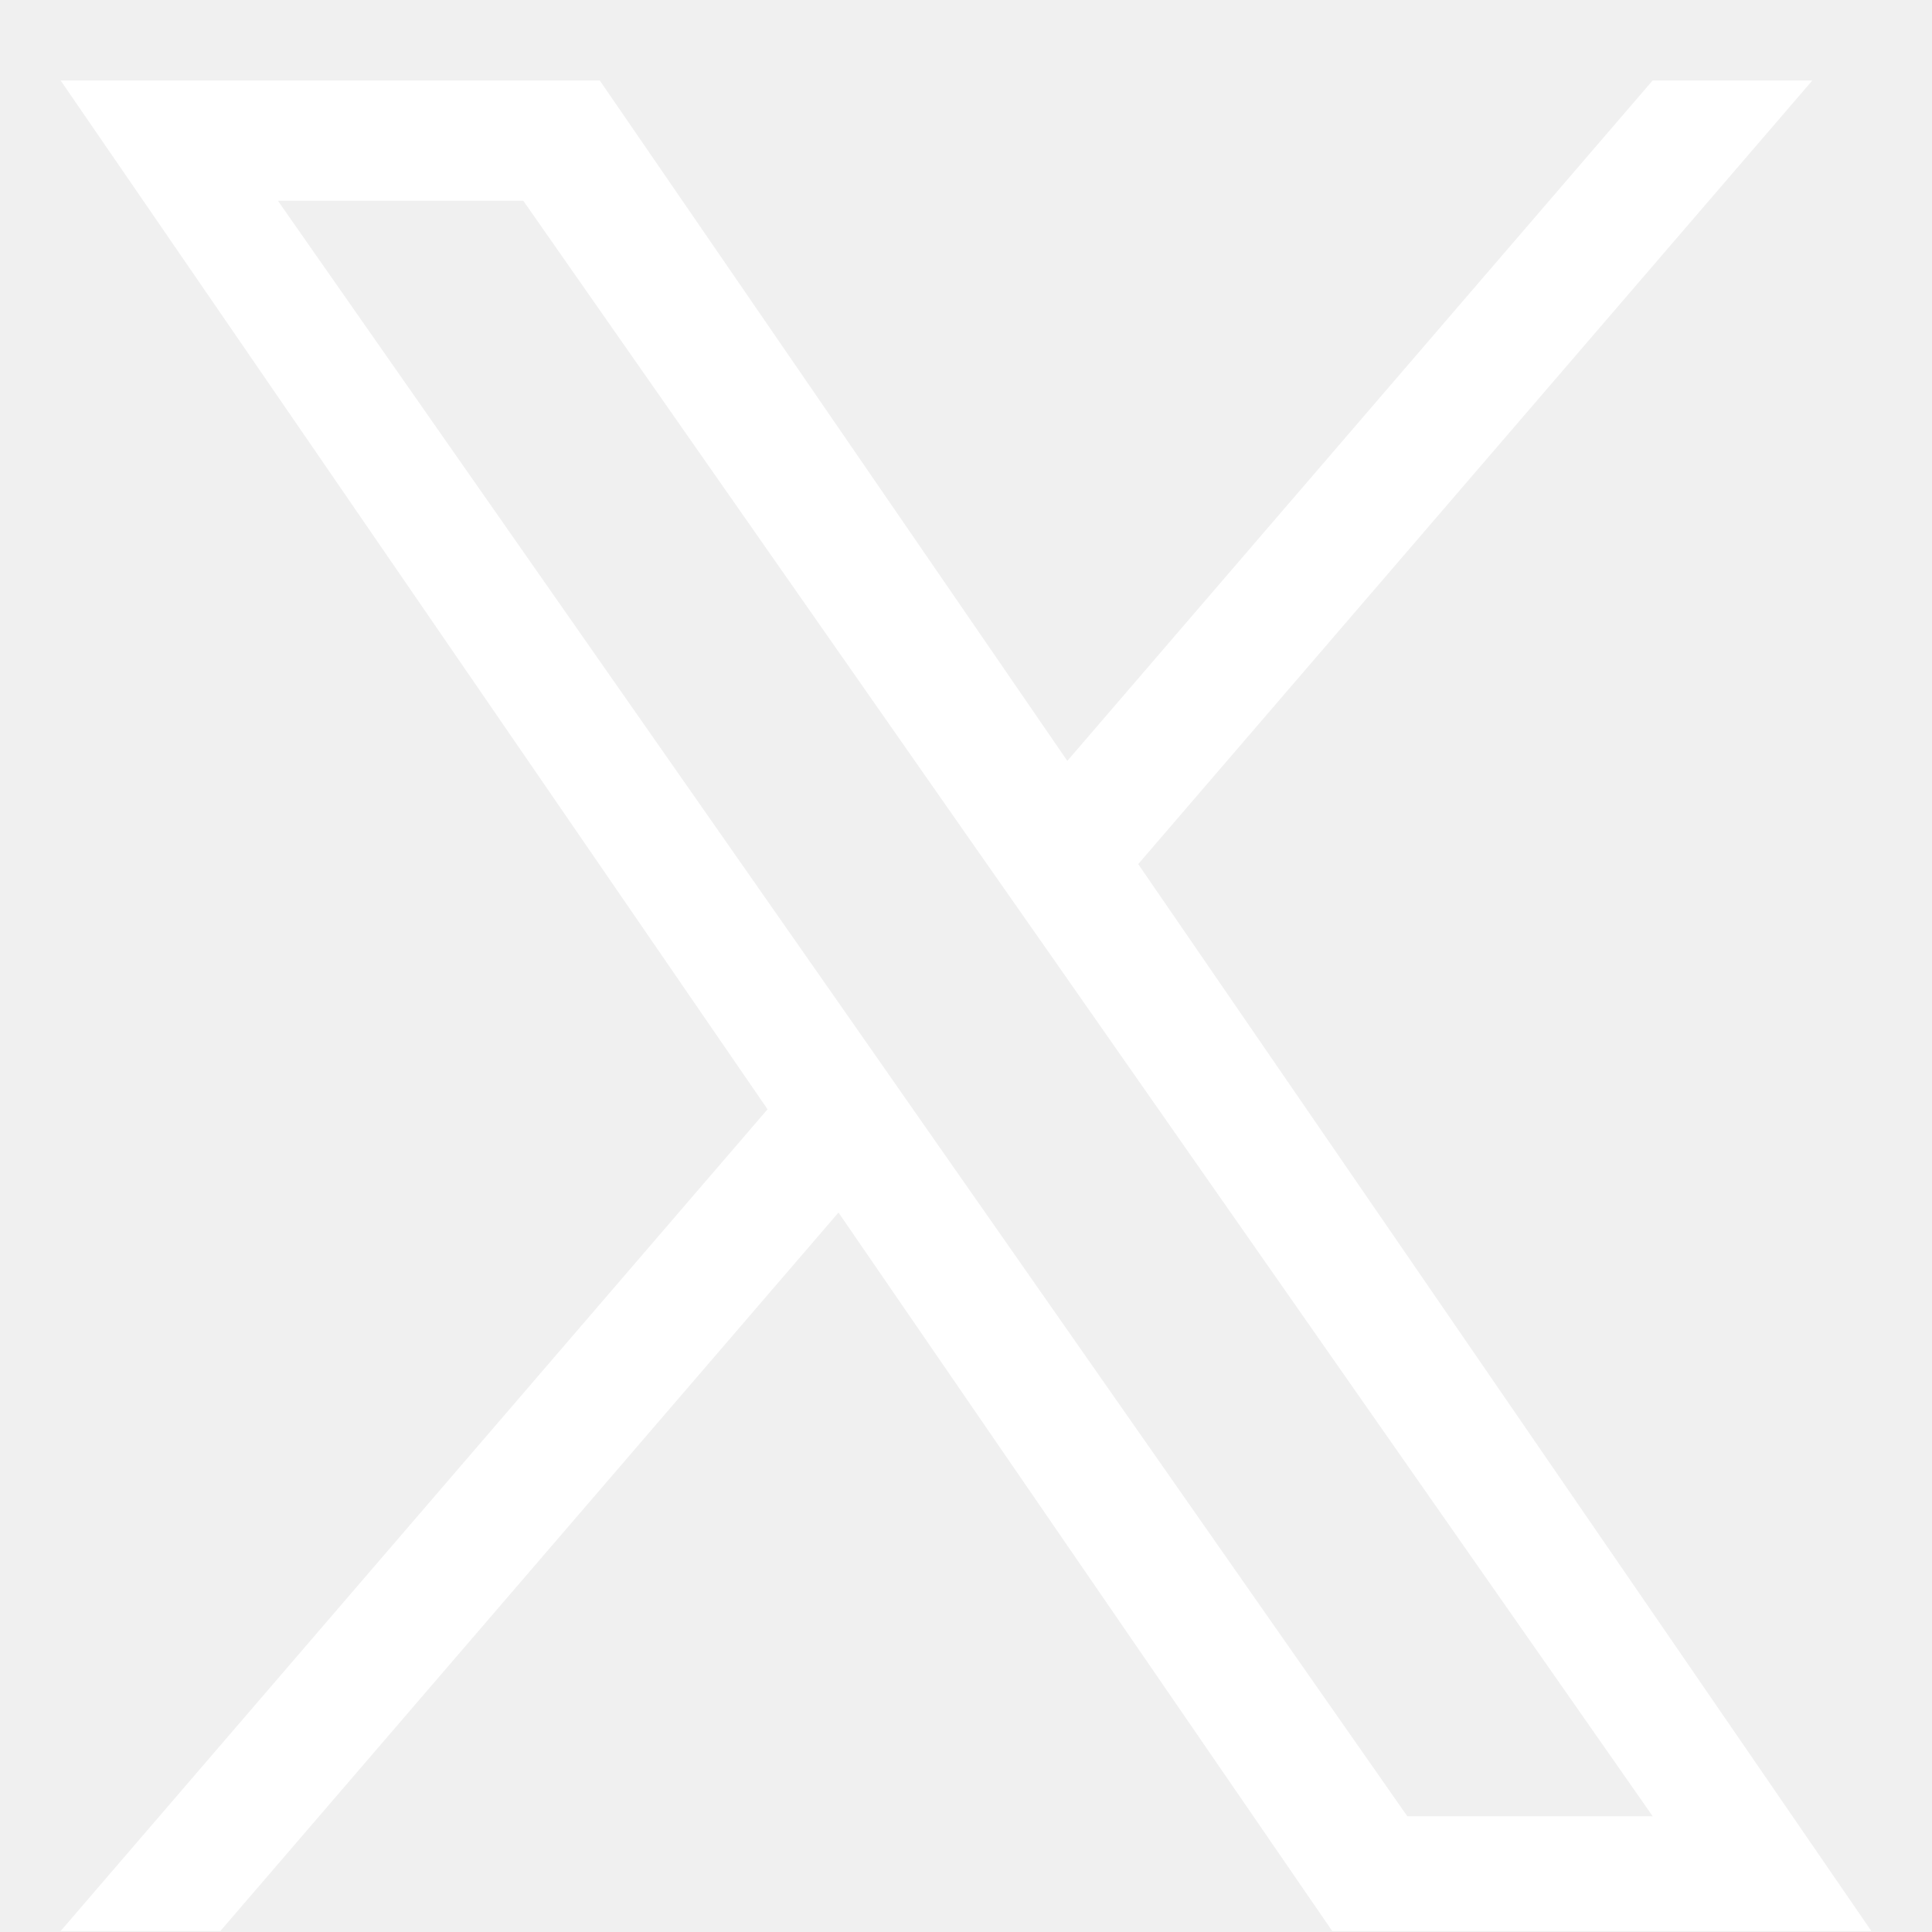
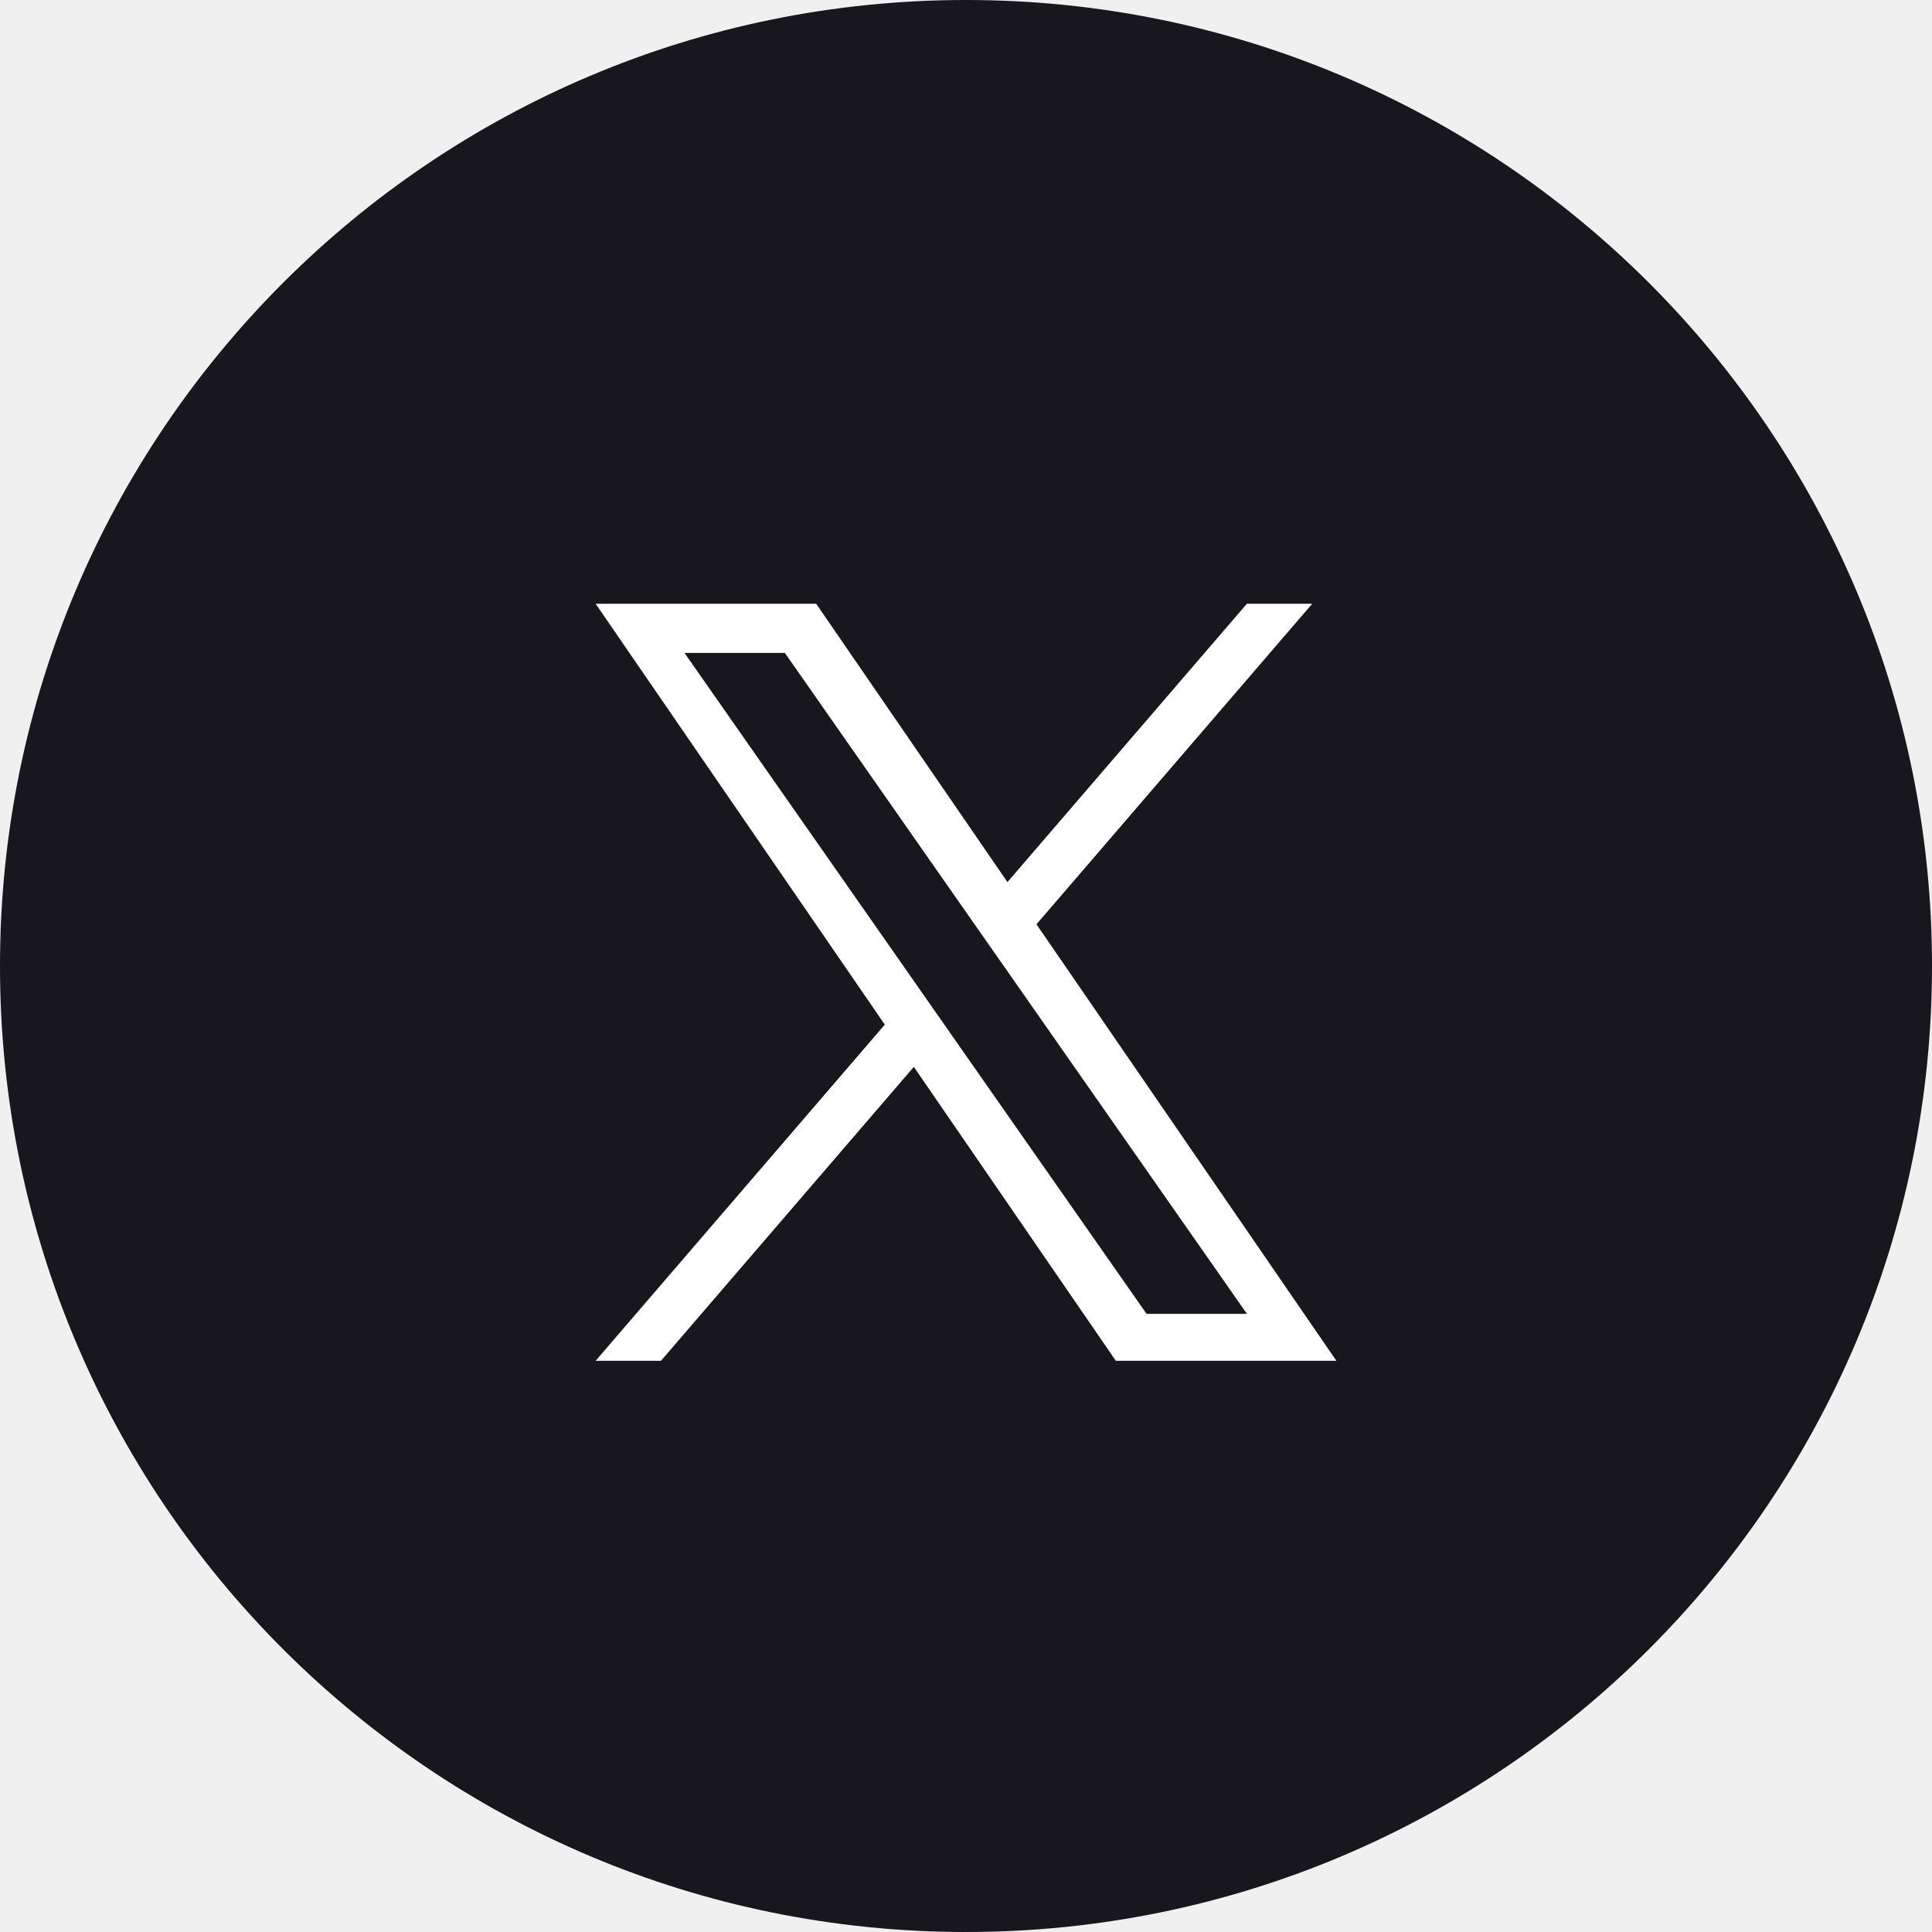
- <svg xmlns="http://www.w3.org/2000/svg" width="18" height="18" viewBox="0 0 18 18" fill="none">
-   <path d="M10.605 8.05L16.885 0.75H15.397L9.944 7.089L5.588 0.75H0.565L7.151 10.335L0.565 17.991H2.053L7.812 11.297L12.412 17.991H17.435L10.604 8.05H10.605ZM8.566 10.42L7.899 9.465L2.589 1.87H4.875L9.16 8L9.828 8.954L15.398 16.922H13.112L8.566 10.42V10.42Z" fill="white" />
+ <svg xmlns="http://www.w3.org/2000/svg" width="44" height="44" viewBox="0 0 44 44" fill="none">
+   <circle cx="22" cy="22" r="22" fill="#18171E" />
+   <rect width="24" height="24" transform="translate(9.99988 9.99999)" fill="#18171E" />
+   <g clip-path="url(#clip0_15_971)">
+     <path d="M23.605 21.05L29.885 13.75H28.397L22.944 20.089L18.588 13.75H13.565L20.151 23.335L13.565 30.991H15.053L20.812 24.297L25.412 30.991H30.435L23.605 21.05H23.605ZM21.566 23.42L20.899 22.465L15.589 14.87H17.875L22.16 21L22.828 21.954L28.398 29.922H26.112L21.566 23.42V23.42Z" fill="white" />
+   </g>
+   <defs>
+     <clipPath id="clip0_15_971">
+       <rect width="16.87" height="17.25" fill="white" transform="translate(13.5647 13.75)" />
+     </clipPath>
+   </defs>
</svg>
